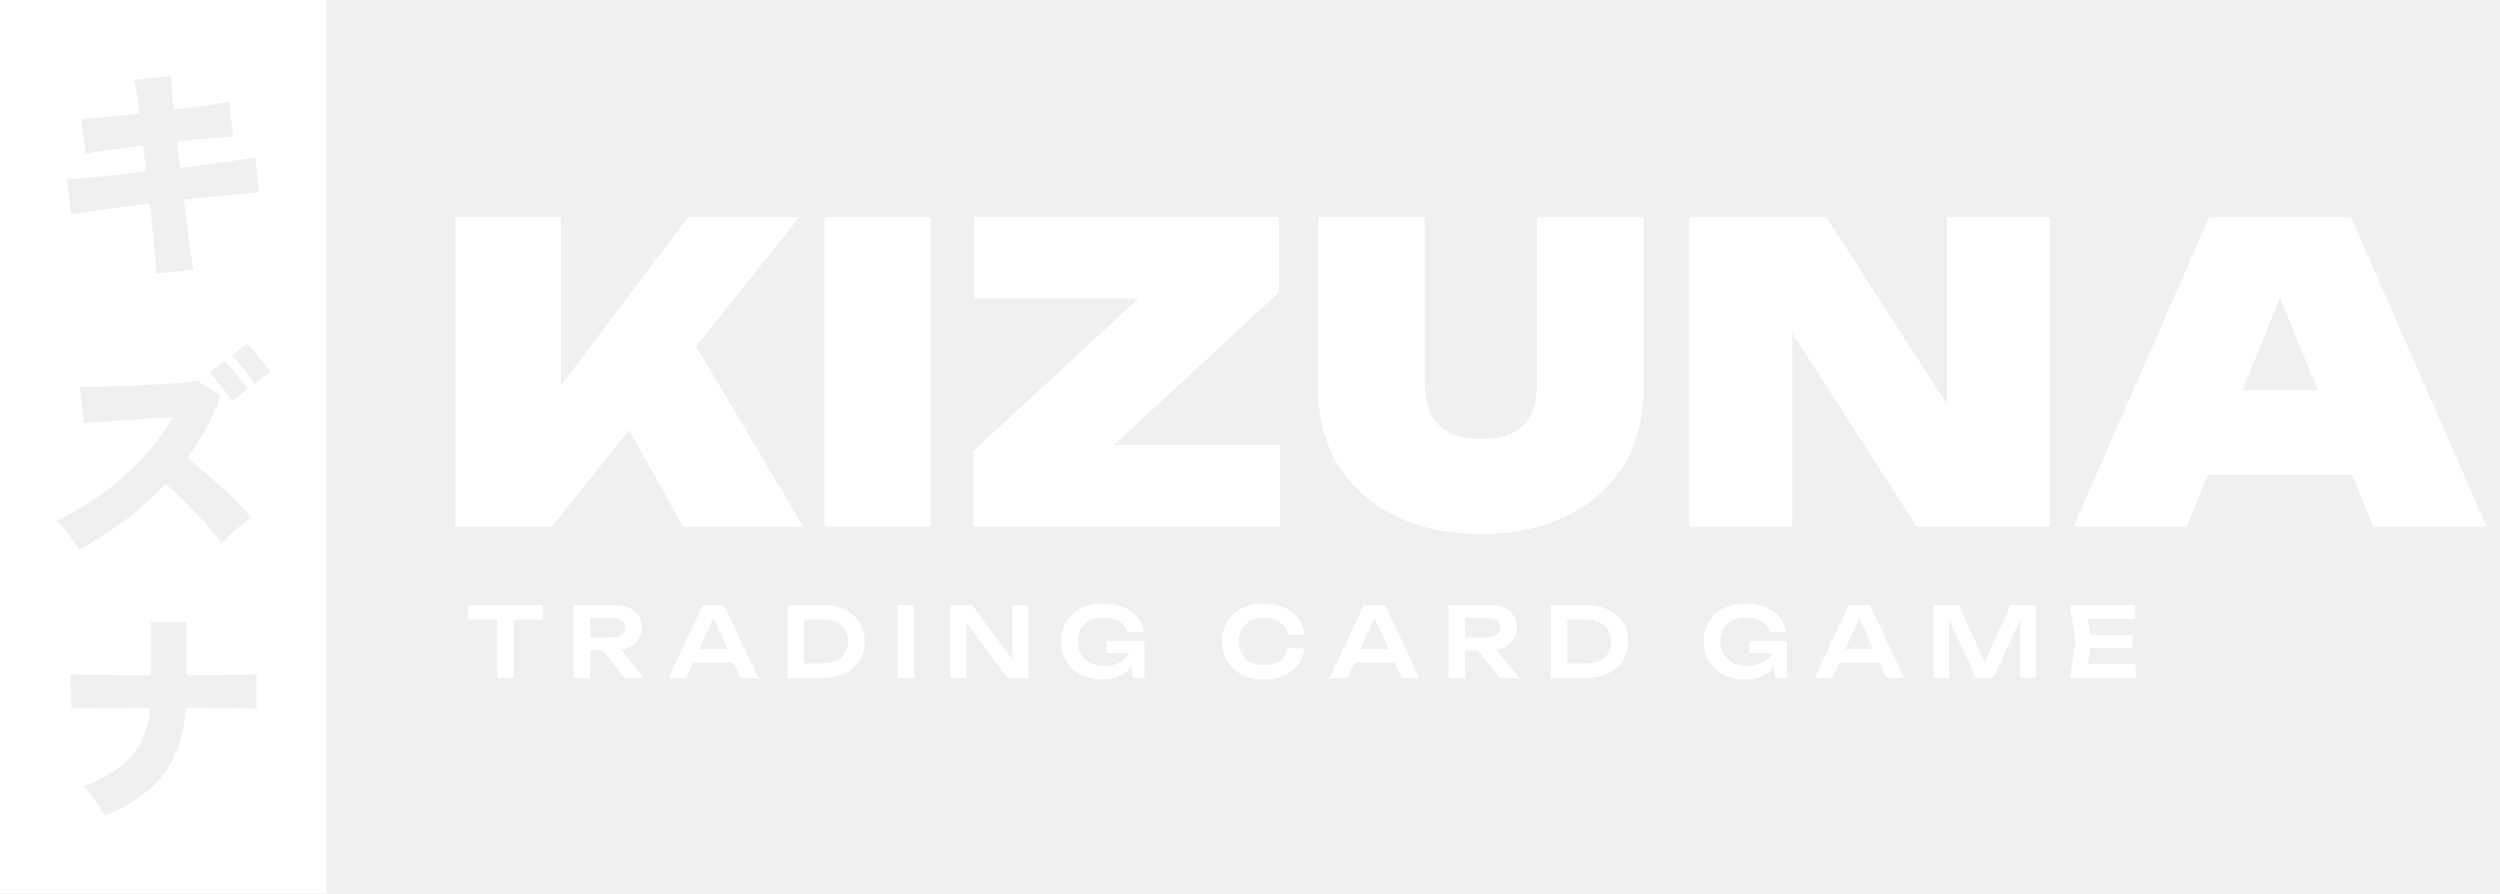
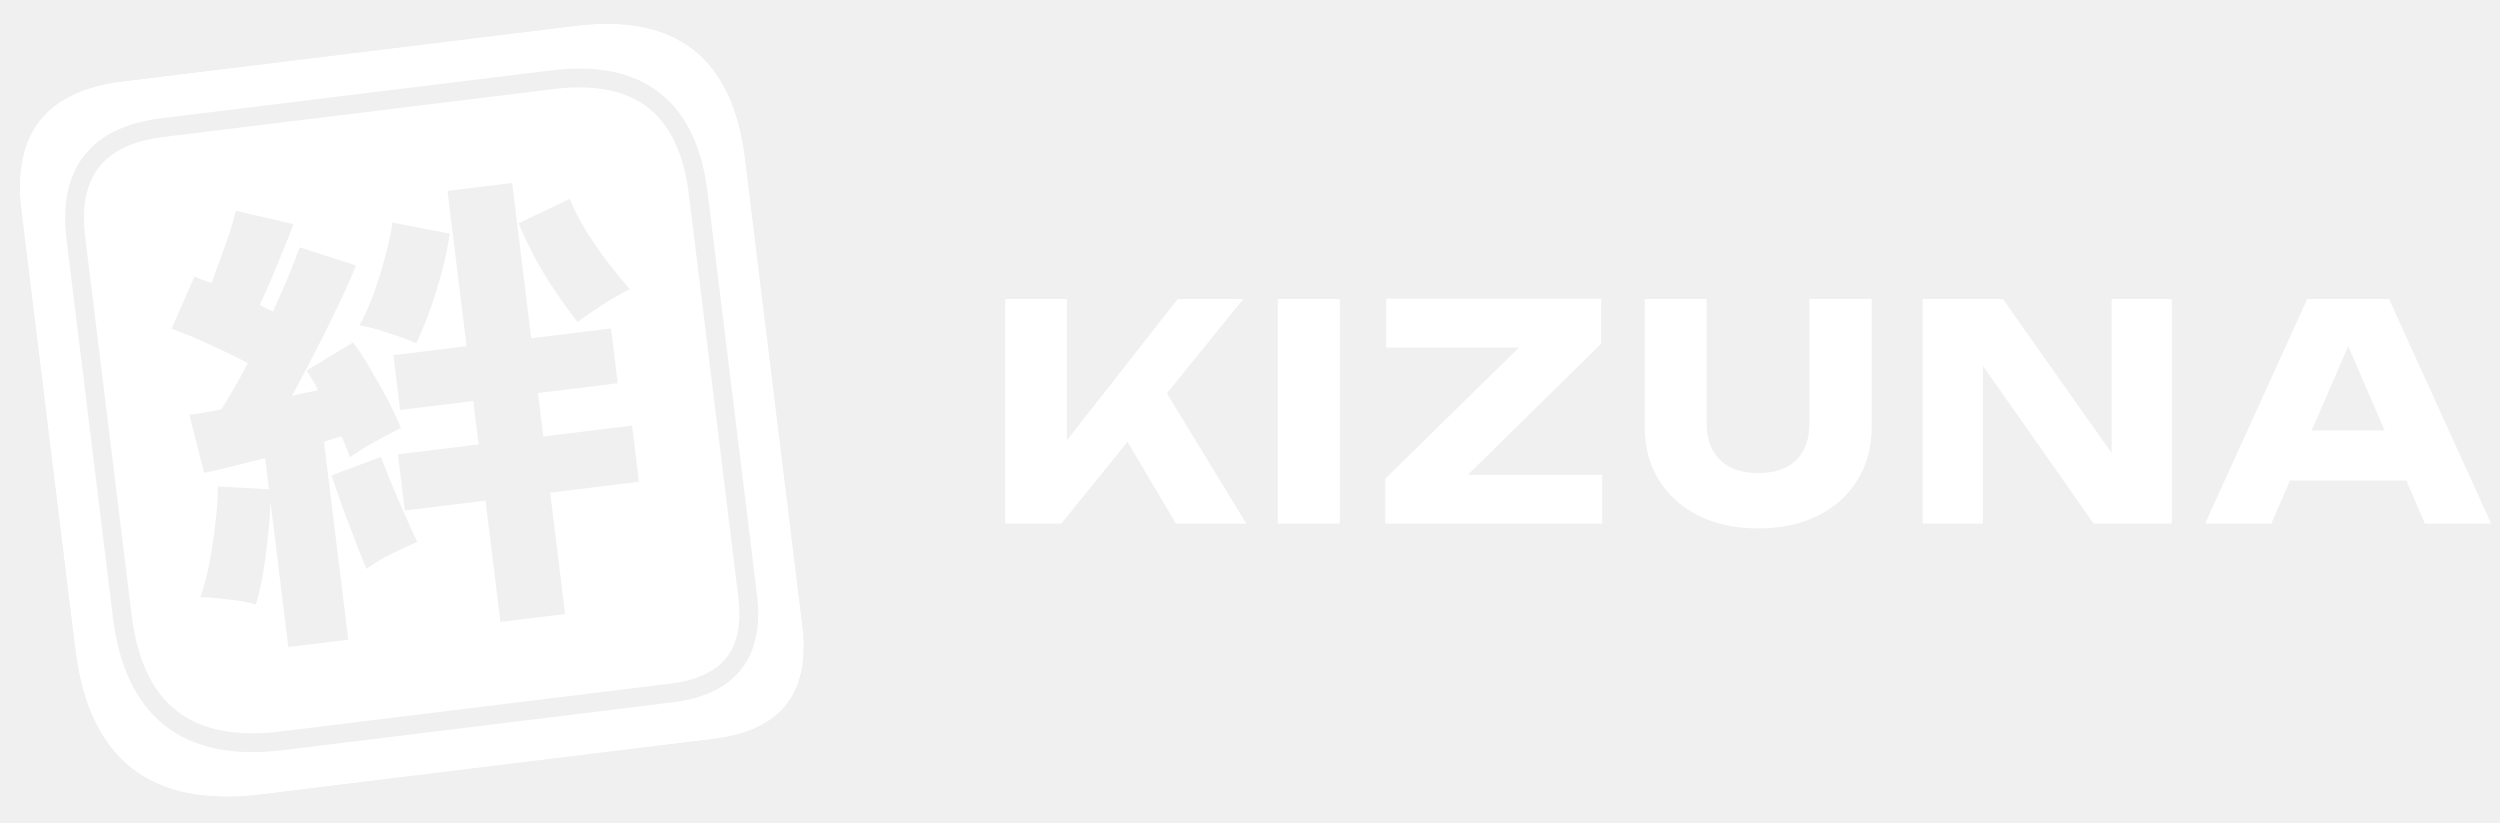
- <svg xmlns="http://www.w3.org/2000/svg" viewBox="0 0 291 104" role="img" aria-label="Kizuna — Trading Card Game">
+ <svg xmlns="http://www.w3.org/2000/svg" viewBox="0 0 345 113.44" role="img" aria-label="Kizuna">
  <defs>
-     <mask id="kz-band">
-       <rect width="38" height="104" fill="#fff" />
-       <path fill="#000" d="M22.51 31.39L18.19 31.85Q18.16 31.34 18.05 30.12Q17.95 28.91 17.80 27.23Q17.65 25.56 17.43 23.69L17.43 23.69Q15.57 23.91 13.79 24.15Q12.01 24.40 10.58 24.60Q9.15 24.80 8.28 24.94L8.28 24.94L7.80 20.89Q8.66 20.81 10.10 20.68Q11.55 20.56 13.34 20.37Q15.14 20.18 17.00 19.97L17.00 19.97L16.65 16.94Q14.57 17.19 12.72 17.44Q10.87 17.70 9.96 17.89L9.96 17.89L9.47 13.84Q10.55 13.79 12.39 13.61Q14.22 13.43 16.22 13.22L16.22 13.22Q16.08 11.95 15.94 10.96Q15.79 9.98 15.63 9.30L15.63 9.30L19.92 8.82Q19.95 9.41 20.01 10.41Q20.08 11.41 20.21 12.76L20.21 12.76Q22.24 12.49 23.99 12.25Q25.75 12.00 26.67 11.87L26.67 11.87L27.15 15.92Q26.64 15.92 25.63 16.00Q24.62 16.08 23.32 16.20Q22.02 16.32 20.62 16.49L20.62 16.49L20.97 19.54Q22.78 19.29 24.48 19.08Q26.18 18.86 27.56 18.66Q28.94 18.46 29.72 18.32L29.72 18.32L30.20 22.40Q29.58 22.43 28.21 22.56Q26.83 22.70 25.06 22.86Q23.29 23.02 21.40 23.24L21.40 23.24Q21.62 25.04 21.84 26.68Q22.05 28.31 22.23 29.54Q22.40 30.77 22.51 31.39L22.51 31.39ZM9.19 63.97L9.19 63.97Q8.70 63.19 8.01 62.21Q7.32 61.22 6.54 60.57L6.54 60.57Q8.54 59.71 10.51 58.43Q12.48 57.14 14.29 55.55Q16.10 53.96 17.60 52.18Q19.09 50.39 20.17 48.53L20.17 48.53Q18.82 48.61 17.26 48.72Q15.69 48.83 14.21 48.94Q12.72 49.04 11.53 49.12Q10.35 49.21 9.75 49.26L9.75 49.26L9.29 45.02Q10.00 45.05 11.39 45.02Q12.78 44.99 14.48 44.93Q16.18 44.86 17.88 44.76Q19.58 44.67 20.96 44.56Q22.33 44.45 23.01 44.32L23.01 44.32L25.68 46.05Q25.03 47.96 24.05 49.80Q23.06 51.64 21.79 53.31L21.79 53.31Q22.77 54.07 23.83 54.98Q24.90 55.90 25.93 56.86Q26.95 57.82 27.82 58.70Q28.68 59.57 29.22 60.28L29.22 60.28Q28.30 60.87 27.44 61.64Q26.57 62.41 25.79 63.27L25.79 63.27Q25.12 62.30 24.00 61.03Q22.87 59.76 21.63 58.51Q20.39 57.25 19.28 56.33L19.28 56.33Q17.04 58.71 14.44 60.65Q11.83 62.60 9.19 63.97ZM28.81 45.29L26.98 46.69Q26.47 45.83 25.72 44.91Q24.98 43.99 24.36 43.40L24.36 43.40L26.11 42.05Q26.49 42.37 27.02 42.98Q27.55 43.59 28.04 44.22Q28.54 44.86 28.81 45.29L28.81 45.29ZM31.46 43.27L29.60 44.67Q29.11 43.81 28.36 42.89Q27.60 41.97 26.98 41.38L26.98 41.38L28.76 40.03Q29.11 40.35 29.64 40.96Q30.16 41.56 30.68 42.20Q31.19 42.83 31.46 43.27L31.46 43.27ZM12.17 94.93L12.17 94.93Q11.74 94.12 11.08 93.13Q10.41 92.14 9.68 91.55L9.68 91.55Q12.30 90.50 13.94 89.27Q15.57 88.04 16.42 86.38Q17.27 84.72 17.46 82.37L17.46 82.37Q15.38 82.37 13.49 82.38Q11.60 82.40 10.24 82.41Q8.88 82.42 8.33 82.48L8.33 82.48L8.15 78.48Q8.71 78.51 10.12 78.54Q11.52 78.56 13.46 78.58Q15.41 78.59 17.54 78.62L17.54 78.62L17.54 72.41L21.70 72.41L21.70 78.59Q23.59 78.59 25.25 78.58Q26.91 78.56 28.13 78.54Q29.34 78.51 29.85 78.48L29.85 78.48L29.85 82.48Q29.42 82.45 28.22 82.42Q27.02 82.40 25.32 82.38Q23.62 82.37 21.65 82.37L21.65 82.37Q21.46 85.29 20.47 87.65Q19.49 90.01 17.47 91.82Q15.46 93.63 12.17 94.93Z" />
+     <mask id="w-m">
+       <path fill="#fff" d="M22.72 6.72H85.72Q106.72 6.72 106.72 27.72V92.72Q106.72 106.72 92.72 106.72H29.72Q6.72 106.72 6.72 83.72V22.72Q6.72 6.72 22.72 6.72Z" />
+       <path fill="none" stroke="#000" stroke-width="2.6" d="M27.48 13.72H81.66Q99.72 13.72 99.72 31.78V87.68Q99.72 99.72 87.68 99.72H33.5Q13.72 99.72 13.72 79.94V27.48Q13.72 13.72 27.48 13.72Z" />
+       <path transform="translate(56.72 56.72) scale(0.065641) translate(-498.5 387)" fill="#000" d="M182.0 74.0L182.0 -234.0Q177.0 -200.0 167.0 -159.0Q158.0 -119.0 147.0 -82.0Q136.0 -46.0 125.0 -23.0Q100.0 -34.0 67.0 -41.0Q35.0 -49.0 11.0 -53.0Q25.0 -79.0 38.0 -119.0Q51.0 -159.0 61.0 -201.0Q72.0 -244.0 76.0 -279.0L182.0 -260.0L182.0 -326.0Q145.0 -322.0 111.0 -317.0Q78.0 -313.0 51.0 -311.0L35.0 -436.0Q66.0 -436.0 103.0 -439.0Q118.0 -457.0 135.0 -480.0Q153.0 -503.0 170.0 -529.0Q137.0 -552.0 96.0 -577.0Q56.0 -602.0 20.0 -620.0L81.0 -723.0Q89.0 -719.0 97.0 -714.0Q106.0 -710.0 115.0 -705.0Q127.0 -728.0 140.0 -754.0Q154.0 -781.0 166.0 -806.0Q178.0 -832.0 184.0 -850.0L301.0 -807.0Q281.0 -768.0 256.0 -725.0Q232.0 -682.0 210.0 -647.0Q217.0 -643.0 223.0 -638.0Q230.0 -634.0 236.0 -630.0Q259.0 -668.0 278.0 -701.0Q297.0 -735.0 308.0 -757.0L421.0 -705.0Q403.0 -672.0 375.0 -628.0Q347.0 -584.0 315.0 -537.0Q284.0 -491.0 254.0 -449.0Q268.0 -451.0 282.0 -452.0Q297.0 -453.0 310.0 -454.0Q306.0 -467.0 301.0 -477.0Q296.0 -488.0 291.0 -498.0L395.0 -545.0Q410.0 -520.0 425.0 -484.0Q441.0 -448.0 454.0 -413.0Q467.0 -378.0 473.0 -354.0Q447.0 -345.0 415.0 -332.0Q384.0 -320.0 359.0 -306.0Q357.0 -316.0 354.0 -327.0Q351.0 -339.0 347.0 -352.0Q338.0 -351.0 329.0 -349.0Q320.0 -347.0 309.0 -345.0L309.0 74.0L182.0 74.0M631.0 76.0L631.0 -181.0L460.0 -181.0L460.0 -300.0L631.0 -300.0L631.0 -392.0L476.0 -392.0L476.0 -508.0L631.0 -508.0L631.0 -837.0L768.0 -837.0L768.0 -508.0L937.0 -508.0L937.0 -392.0L768.0 -392.0L768.0 -300.0L956.0 -300.0L956.0 -181.0L768.0 -181.0L768.0 76.0L631.0 76.0M869.0 -530.0Q841.0 -576.0 814.0 -633.0Q788.0 -690.0 771.0 -751.0L884.0 -789.0Q893.0 -755.0 910.0 -718.0Q927.0 -682.0 947.0 -647.0Q968.0 -613.0 986.0 -585.0Q957.0 -575.0 926.0 -560.0Q895.0 -545.0 869.0 -530.0M527.0 -527.0Q501.0 -542.0 473.0 -555.0Q445.0 -569.0 413.0 -579.0Q432.0 -605.0 451.0 -642.0Q470.0 -680.0 485.0 -718.0Q501.0 -757.0 508.0 -785.0L625.0 -747.0Q609.0 -690.0 582.0 -631.0Q556.0 -573.0 527.0 -527.0M365.0 -69.0Q360.0 -89.0 350.0 -126.0Q341.0 -163.0 331.0 -203.0Q322.0 -244.0 316.0 -273.0L424.0 -299.0Q429.0 -278.0 439.0 -241.0Q449.0 -205.0 460.0 -169.0Q471.0 -133.0 478.0 -112.0Q452.0 -105.0 421.0 -94.0Q390.0 -83.0 365.0 -69.0" />
    </mask>
  </defs>
-   <rect width="38" height="104" fill="#FFFFFF" mask="url(#kz-band)" />
-   <path fill="#FFFFFF" d="M64.23 61.30L53 61.30L53 25.30L65.29 25.30L65.29 51.65L62.17 49.01L80.07 25.30L93.03 25.30L64.23 61.30ZM79.50 61.30L70.28 44.74L79.40 37.59L93.51 61.30L79.50 61.30ZM95.96 61.30L95.96 25.30L108.34 25.30L108.34 61.30L95.96 61.30ZM149 61.30L113.29 61.30L113.29 52.51L134.84 32.59L144.15 34.75L113.43 34.75L113.43 25.25L148.86 25.25L148.86 34.03L127.35 53.95L119.38 51.79L149 51.79L149 61.30ZM165.85 25.30L165.85 44.79Q165.85 46.75 166.54 48.17Q167.24 49.59 168.68 50.35Q170.12 51.12 172.38 51.12L172.38 51.12Q174.68 51.12 176.12 50.38Q177.56 49.63 178.23 48.19Q178.90 46.75 178.90 44.79L178.90 44.79L178.90 25.30L191.29 25.30L191.29 45.46Q191.29 50.50 188.94 54.24Q186.58 57.99 182.34 60.07Q178.09 62.16 172.38 62.16L172.38 62.16Q166.71 62.16 162.46 60.07Q158.22 57.99 155.84 54.24Q153.46 50.50 153.46 45.46L153.46 45.46L153.46 25.30L165.85 25.30ZM212.60 25.30L229.98 52.27L226.62 53.09L226.62 25.30L238.62 25.30L238.62 61.30L223.11 61.30L205.26 33.55L208.62 32.74L208.62 61.30L196.62 61.30L196.62 25.30L212.60 25.30ZM277.45 55.25L252.92 55.25L252.92 45.41L277.45 45.41L277.45 55.25ZM257.14 25.30L273.66 25.30L289.45 61.30L276.25 61.30L263.82 30.77L266.98 30.77L254.55 61.30L241.35 61.30L257.14 25.30Z" />
-   <path fill="#FFFFFF" d="M57.89 78.92L57.89 71.28L59.80 71.28L59.80 78.92L57.89 78.92ZM54.50 72.12L54.50 70.42L63.18 70.42L63.18 72.12L54.50 72.12ZM68.09 75.69L68.09 74.19L71.36 74.19Q72.01 74.19 72.39 73.89Q72.77 73.59 72.77 73.06L72.77 73.06Q72.77 72.53 72.39 72.23Q72.01 71.94 71.36 71.94L71.36 71.94L67.81 71.94L68.68 70.95L68.68 78.92L66.75 78.92L66.75 70.42L71.59 70.42Q72.52 70.42 73.22 70.75Q73.93 71.09 74.32 71.68Q74.72 72.27 74.72 73.06L74.72 73.06Q74.72 73.84 74.32 74.43Q73.93 75.02 73.22 75.36Q72.52 75.69 71.59 75.69L71.59 75.69L68.09 75.69ZM72.71 78.92L69.56 74.94L71.76 74.94L74.97 78.92L72.71 78.92ZM85.94 77.13L80.05 77.13L80.05 75.57L85.94 75.57L85.94 77.13ZM81.80 70.42L84.27 70.42L88.25 78.92L86.20 78.92L82.72 71.20L83.35 71.20L79.88 78.92L77.82 78.92L81.80 70.42ZM91.66 70.42L95.70 70.42Q97.18 70.42 98.30 70.95Q99.41 71.49 100.04 72.44Q100.66 73.39 100.66 74.67L100.66 74.67Q100.66 75.94 100.04 76.90Q99.41 77.85 98.30 78.39Q97.18 78.92 95.70 78.92L95.70 78.92L91.66 78.92L91.66 70.42ZM93.58 71.18L93.58 78.16L92.60 77.22L95.84 77.22Q96.71 77.22 97.36 76.90Q98.01 76.59 98.36 76.01Q98.71 75.43 98.71 74.67L98.71 74.67Q98.71 73.90 98.36 73.33Q98.01 72.75 97.36 72.44Q96.71 72.12 95.84 72.12L95.84 72.12L92.60 72.12L93.58 71.18ZM104.48 78.92L104.48 70.42L106.41 70.42L106.41 78.92L104.48 78.92ZM113.13 70.42L118.51 77.65L117.84 77.75L117.84 70.42L119.71 70.42L119.71 78.92L117.28 78.92L111.84 71.59L112.49 71.49L112.49 78.92L110.63 78.92L110.63 70.42L113.13 70.42ZM131.71 75.15L132.54 75.24Q132.53 76.01 132.24 76.70Q131.95 77.40 131.42 77.94Q130.89 78.48 130.10 78.78Q129.32 79.09 128.29 79.09L128.29 79.09Q127.29 79.09 126.43 78.79Q125.56 78.49 124.91 77.92Q124.26 77.36 123.89 76.53Q123.53 75.71 123.53 74.67L123.53 74.67Q123.53 73.63 123.90 72.81Q124.27 71.98 124.93 71.42Q125.58 70.85 126.47 70.55Q127.35 70.25 128.39 70.25L128.39 70.25Q129.75 70.25 130.75 70.67Q131.75 71.10 132.37 71.85Q132.98 72.60 133.13 73.56L133.13 73.56L131.19 73.56Q131.08 73.04 130.70 72.66Q130.32 72.29 129.74 72.09Q129.15 71.88 128.39 71.88L128.39 71.88Q127.50 71.88 126.85 72.20Q126.19 72.53 125.84 73.15Q125.48 73.77 125.48 74.67L125.48 74.67Q125.48 75.57 125.85 76.20Q126.23 76.83 126.92 77.17Q127.61 77.50 128.55 77.50L128.55 77.50Q129.47 77.50 130.16 77.21Q130.85 76.93 131.25 76.40Q131.66 75.87 131.71 75.15L131.71 75.15ZM131.97 76.02L128.81 76.02L128.81 74.62L133.22 74.62L133.22 78.92L131.84 78.92L131.58 75.47L131.97 76.02ZM149.92 75.46L151.85 75.46Q151.73 76.54 151.10 77.36Q150.47 78.18 149.45 78.64Q148.42 79.09 147.10 79.09L147.10 79.09Q145.65 79.09 144.56 78.53Q143.47 77.98 142.85 76.99Q142.24 76.00 142.24 74.67L142.24 74.67Q142.24 73.34 142.85 72.35Q143.47 71.36 144.56 70.81Q145.65 70.25 147.10 70.25L147.10 70.25Q148.42 70.25 149.45 70.70Q150.47 71.16 151.10 71.97Q151.73 72.79 151.85 73.88L151.85 73.88L149.92 73.88Q149.80 73.28 149.43 72.84Q149.05 72.40 148.46 72.17Q147.88 71.93 147.09 71.93L147.09 71.93Q146.20 71.93 145.55 72.26Q144.89 72.60 144.54 73.21Q144.19 73.83 144.19 74.67L144.19 74.67Q144.19 75.51 144.54 76.13Q144.89 76.74 145.55 77.08Q146.20 77.41 147.09 77.41L147.09 77.41Q147.88 77.41 148.46 77.18Q149.05 76.95 149.43 76.51Q149.80 76.08 149.92 75.46L149.92 75.46ZM162.89 77.13L157.00 77.13L157.00 75.57L162.89 75.57L162.89 77.13ZM158.76 70.42L161.23 70.42L165.20 78.92L163.15 78.92L159.67 71.20L160.31 71.20L156.83 78.92L154.78 78.92L158.76 70.42ZM169.95 75.69L169.95 74.19L173.23 74.19Q173.87 74.19 174.25 73.89Q174.63 73.59 174.63 73.06L174.63 73.06Q174.63 72.53 174.25 72.23Q173.87 71.94 173.23 71.94L173.23 71.94L169.67 71.94L170.54 70.95L170.54 78.92L168.62 78.92L168.62 70.42L173.45 70.42Q174.38 70.42 175.09 70.75Q175.79 71.09 176.19 71.68Q176.58 72.27 176.58 73.06L176.58 73.06Q176.58 73.84 176.19 74.43Q175.79 75.02 175.09 75.36Q174.38 75.69 173.45 75.69L173.45 75.69L169.95 75.69ZM174.58 78.92L171.43 74.94L173.62 74.94L176.83 78.92L174.58 78.92ZM180.52 70.42L184.55 70.42Q186.03 70.42 187.15 70.95Q188.27 71.49 188.89 72.44Q189.51 73.39 189.51 74.67L189.51 74.67Q189.51 75.94 188.89 76.90Q188.27 77.85 187.15 78.39Q186.03 78.92 184.55 78.92L184.55 78.92L180.52 78.92L180.52 70.42ZM182.43 71.18L182.43 78.16L181.46 77.22L184.70 77.22Q185.56 77.22 186.21 76.90Q186.86 76.59 187.21 76.01Q187.56 75.43 187.56 74.67L187.56 74.67Q187.56 73.90 187.21 73.33Q186.86 72.75 186.21 72.44Q185.56 72.12 184.70 72.12L184.70 72.12L181.46 72.12L182.43 71.18ZM206.50 75.15L207.33 75.24Q207.32 76.01 207.03 76.70Q206.74 77.40 206.21 77.94Q205.68 78.48 204.89 78.78Q204.11 79.09 203.08 79.09L203.08 79.09Q202.08 79.09 201.22 78.79Q200.35 78.49 199.70 77.92Q199.05 77.36 198.68 76.53Q198.32 75.71 198.32 74.67L198.32 74.67Q198.32 73.63 198.69 72.81Q199.06 71.98 199.71 71.42Q200.37 70.85 201.26 70.55Q202.14 70.25 203.18 70.25L203.18 70.25Q204.54 70.25 205.54 70.67Q206.54 71.10 207.15 71.85Q207.77 72.60 207.92 73.56L207.92 73.56L205.98 73.56Q205.87 73.04 205.49 72.66Q205.11 72.29 204.53 72.09Q203.94 71.88 203.18 71.88L203.18 71.88Q202.29 71.88 201.64 72.20Q200.98 72.53 200.63 73.15Q200.27 73.77 200.27 74.67L200.27 74.67Q200.27 75.57 200.64 76.20Q201.02 76.83 201.71 77.17Q202.40 77.50 203.34 77.50L203.34 77.50Q204.26 77.50 204.95 77.21Q205.64 76.93 206.04 76.40Q206.45 75.87 206.50 75.15L206.50 75.15ZM206.76 76.02L203.60 76.02L203.60 74.62L208.01 74.62L208.01 78.92L206.63 78.92L206.37 75.47L206.76 76.02ZM219.33 77.13L213.44 77.13L213.44 75.57L219.33 75.57L219.33 77.13ZM215.20 70.42L217.67 70.42L221.64 78.92L219.59 78.92L216.11 71.20L216.75 71.20L213.27 78.92L211.22 78.92L215.20 70.42ZM234.03 70.42L236.99 70.42L236.99 78.92L235.15 78.92L235.15 71.07L235.64 71.10L232.01 78.92L230.03 78.92L226.40 71.12L226.88 71.08L226.88 78.92L225.06 78.92L225.06 70.42L228.01 70.42L231.44 77.99L230.61 77.99L234.03 70.42ZM242.16 73.93L248.24 73.93L248.24 75.41L242.16 75.41L242.16 73.93ZM242.88 71.07L243.45 74.67L242.88 78.27L242.04 77.32L248.59 77.32L248.59 78.92L240.94 78.92L241.60 74.67L240.94 70.42L248.54 70.42L248.54 72.02L242.04 72.02L242.88 71.07Z" />
+   <g transform="rotate(-7 56.72 56.72)">
+     <path fill="#FFFFFF" mask="url(#w-m)" d="M22.72 6.72H85.72Q106.72 6.72 106.72 27.72V92.72Q106.72 106.72 92.72 106.72H29.72Q6.72 106.72 6.72 83.72V22.72Q6.72 6.72 22.72 6.72Z" />
+   </g>
+   <path fill="#FFFFFF" d="M146.45 72.26L138.72 72.26L138.72 41.26L147.24 41.26L147.24 65.44L144.96 63.66L162.53 41.26L171.58 41.26L146.45 72.26ZM162.28 72.26L153.52 57.46L159.80 52.26L171.99 72.26L162.28 72.26ZM176.33 72.26L176.33 41.26L184.89 41.26L184.89 72.26L176.33 72.26ZM221.10 72.26L191.17 72.26L191.17 66.06L211.47 46.14L217.67 47.96L191.30 47.96L191.30 41.22L220.97 41.22L220.97 47.42L200.68 67.38L195.35 65.52L221.10 65.52L221.10 72.26ZM235.52 41.26L235.52 58.42Q235.52 60.52 236.33 62.07Q237.14 63.62 238.73 64.45Q240.32 65.28 242.63 65.28L242.63 65.28Q244.99 65.28 246.56 64.45Q248.13 63.62 248.92 62.07Q249.70 60.52 249.70 58.42L249.70 58.42L249.70 41.26L258.30 41.26L258.30 58.83Q258.30 63.09 256.33 66.25Q254.37 69.41 250.86 71.17Q247.34 72.92 242.63 72.92L242.63 72.92Q237.96 72.92 234.43 71.17Q230.89 69.41 228.93 66.25Q226.97 63.09 226.97 58.83L226.97 58.83L226.97 41.26L235.52 41.26ZM276.40 41.26L294.05 66.27L291.41 66.81L291.41 41.26L299.71 41.26L299.71 72.26L288.93 72.26L271.03 46.76L273.63 46.22L273.63 72.26L265.32 72.26L265.32 41.26L276.40 41.26ZM334.56 66.31L313.19 66.31L313.19 59.41L334.56 59.41L334.56 66.31ZM318.40 41.26L329.68 41.26L343.78 72.26L334.64 72.26L322.82 44.90L325.30 44.90L313.44 72.26L304.30 72.26L318.40 41.26Z" />
</svg>
